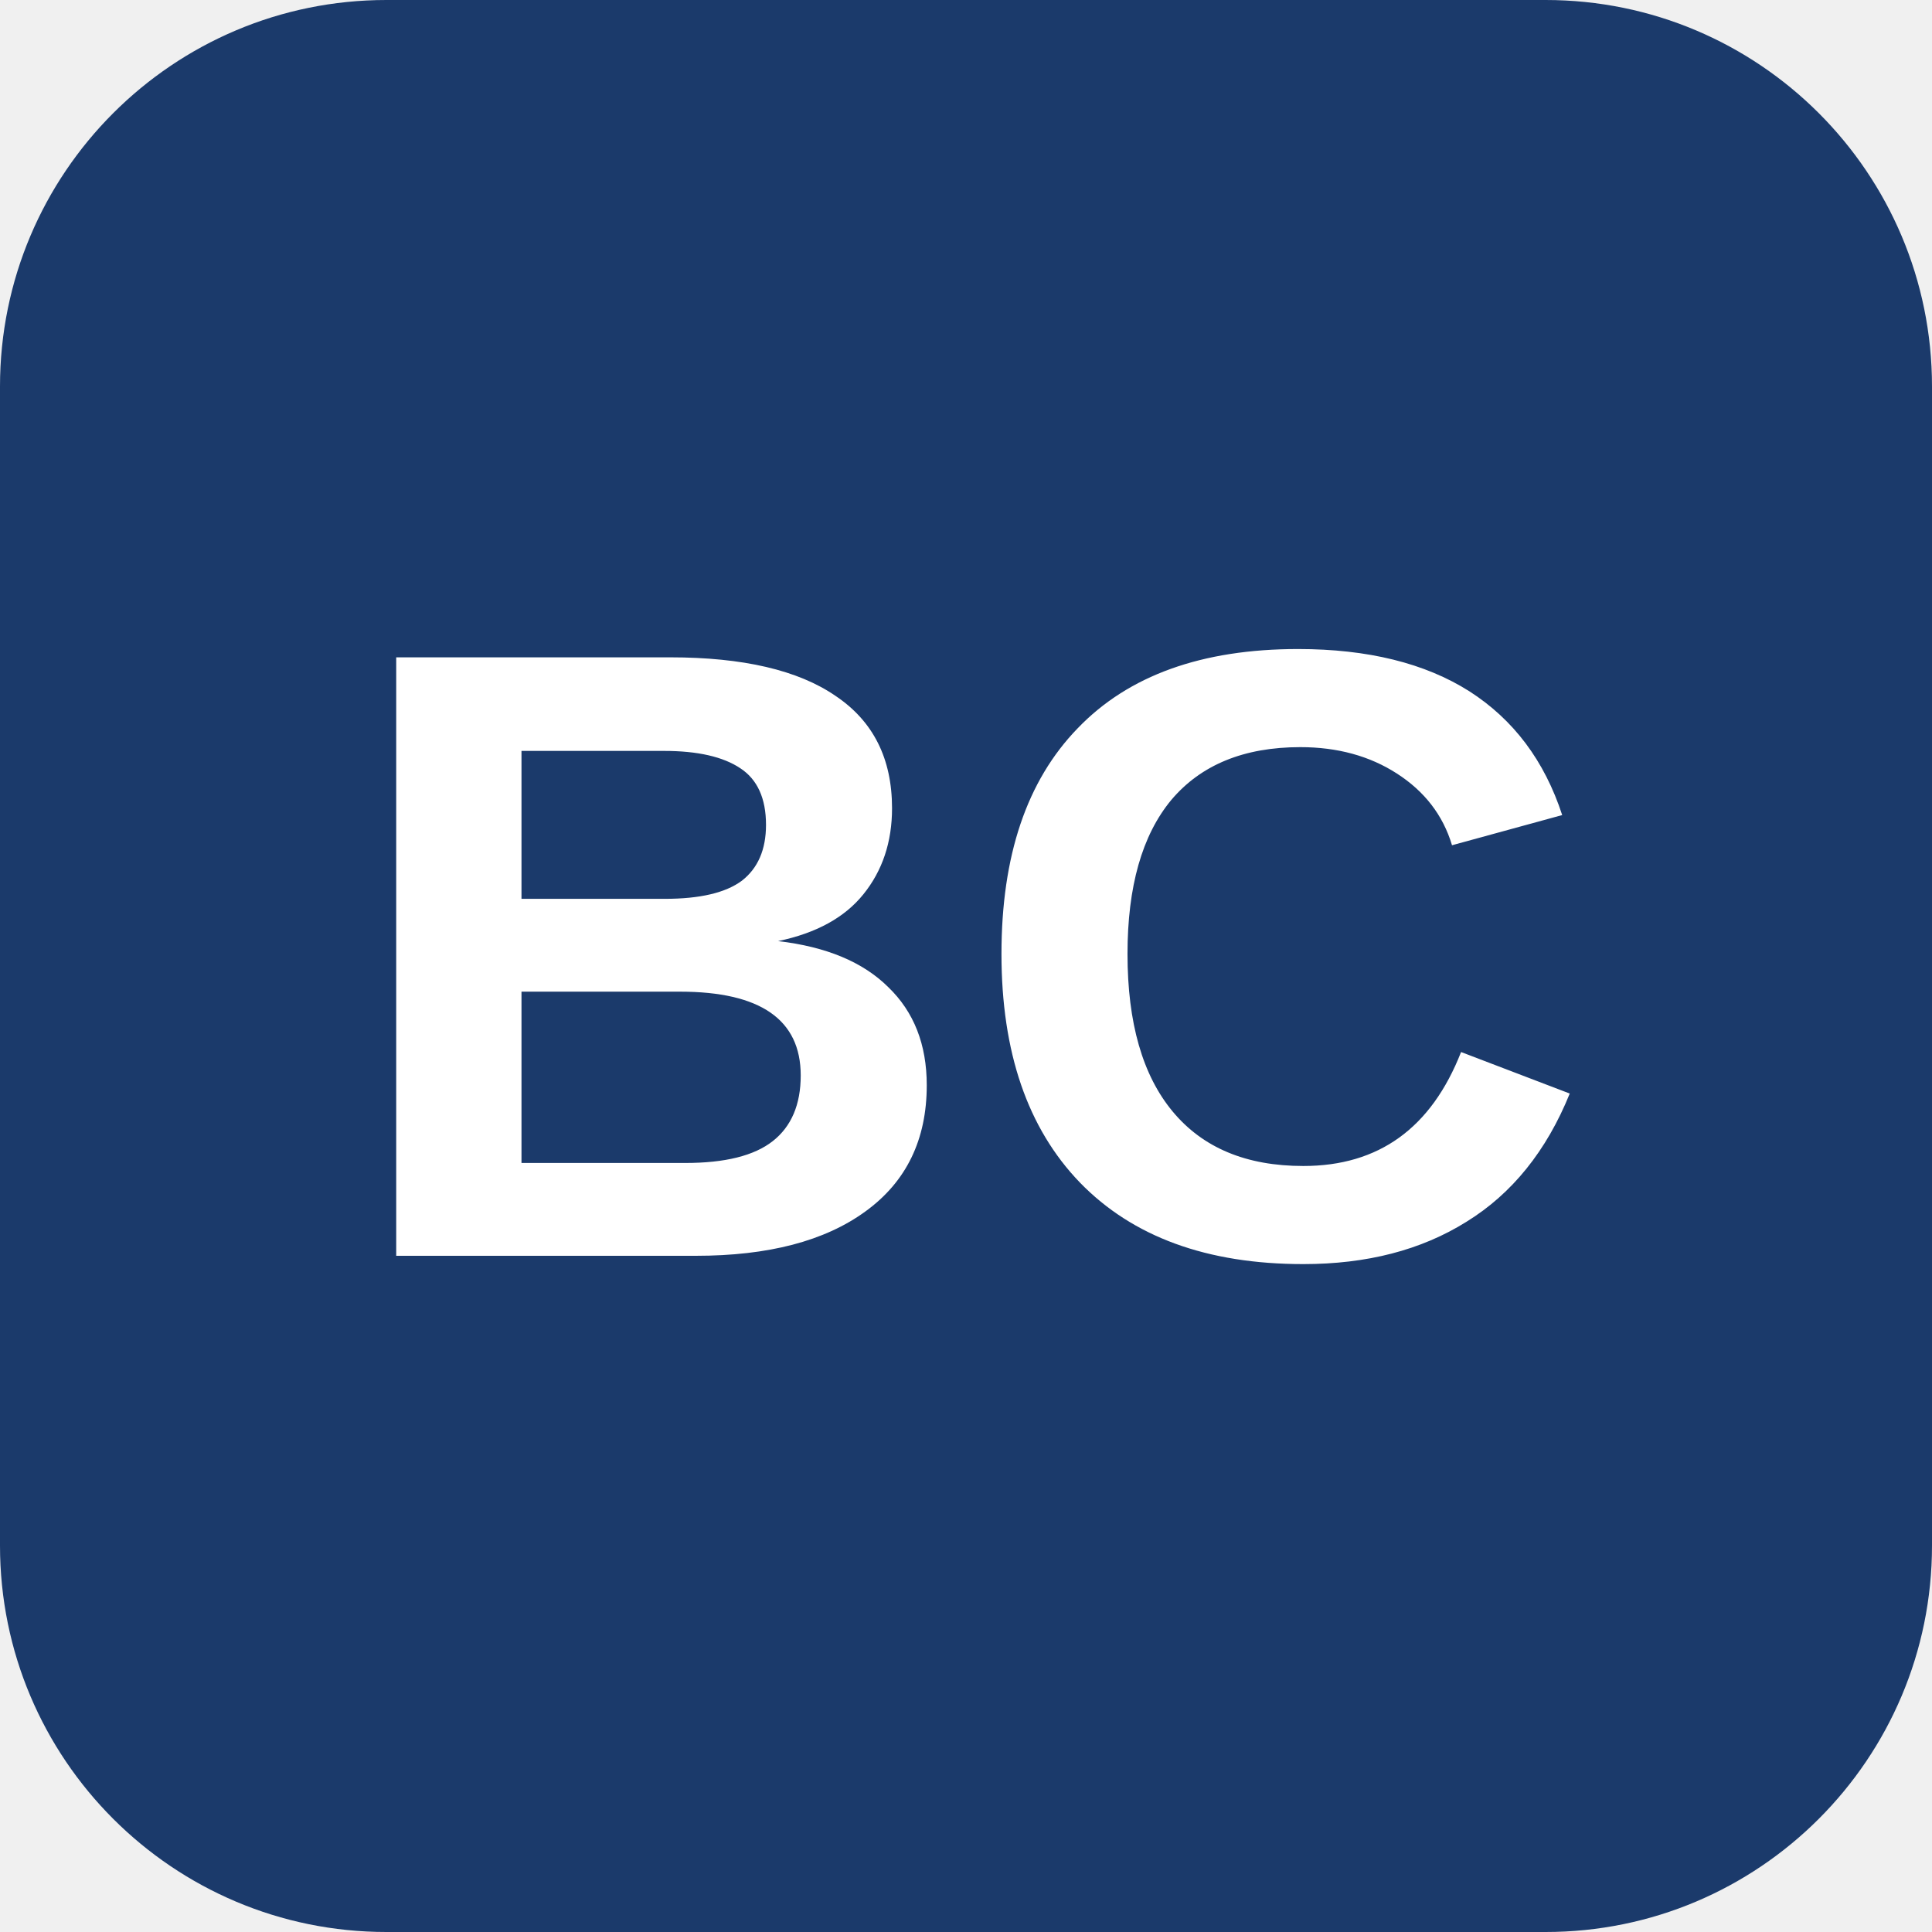
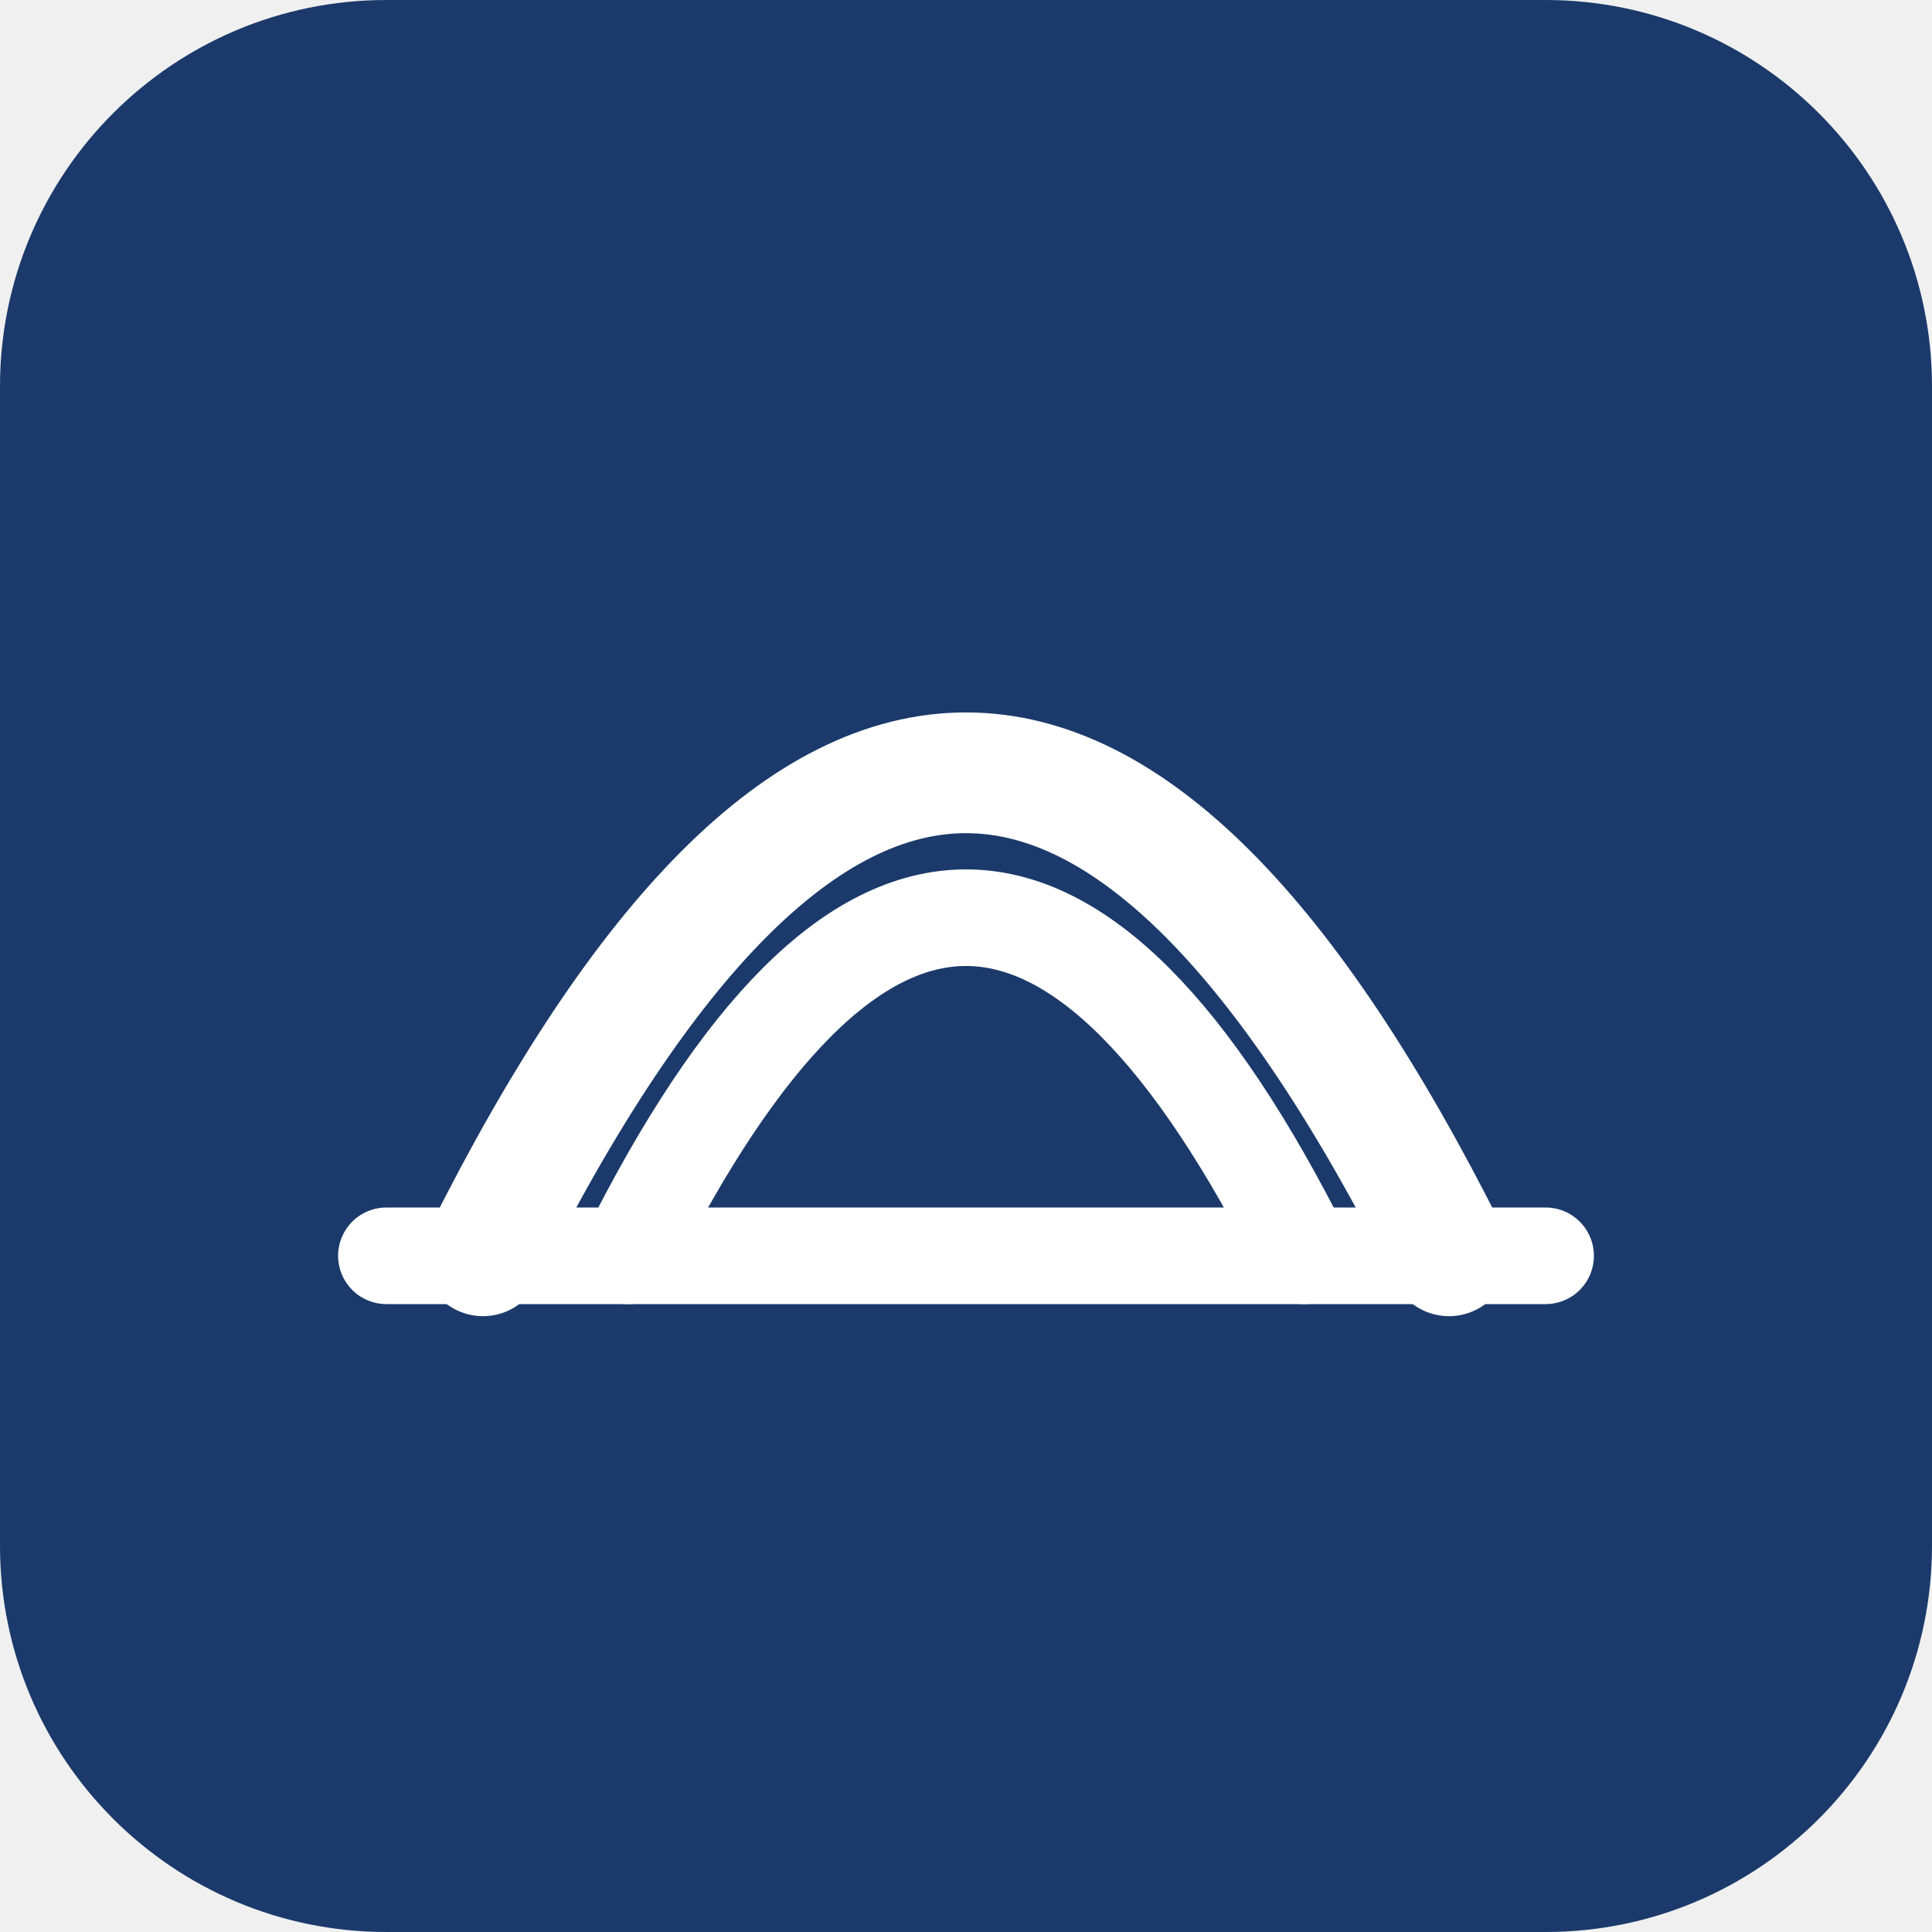
<svg xmlns="http://www.w3.org/2000/svg" viewBox="0 0 40 40" fill="none">
  <rect width="40" height="40" rx="8" fill="#1B3A6B" />
-   <text x="20" y="26" text-anchor="middle" font-family="Arial,sans-serif" font-weight="bold" font-size="18" fill="white">BC</text>
+   <path d="M10 26 Q20 6 30 26" fill="none" stroke="white" stroke-width="2.5" stroke-linecap="round" />
+   <path d="M13 26 Q20 12 27 26" fill="none" stroke="white" stroke-width="2" stroke-linecap="round" />
+   <line x1="8" y1="26" x2="32" y2="26" stroke="white" stroke-width="2" stroke-linecap="round" />
</svg>
